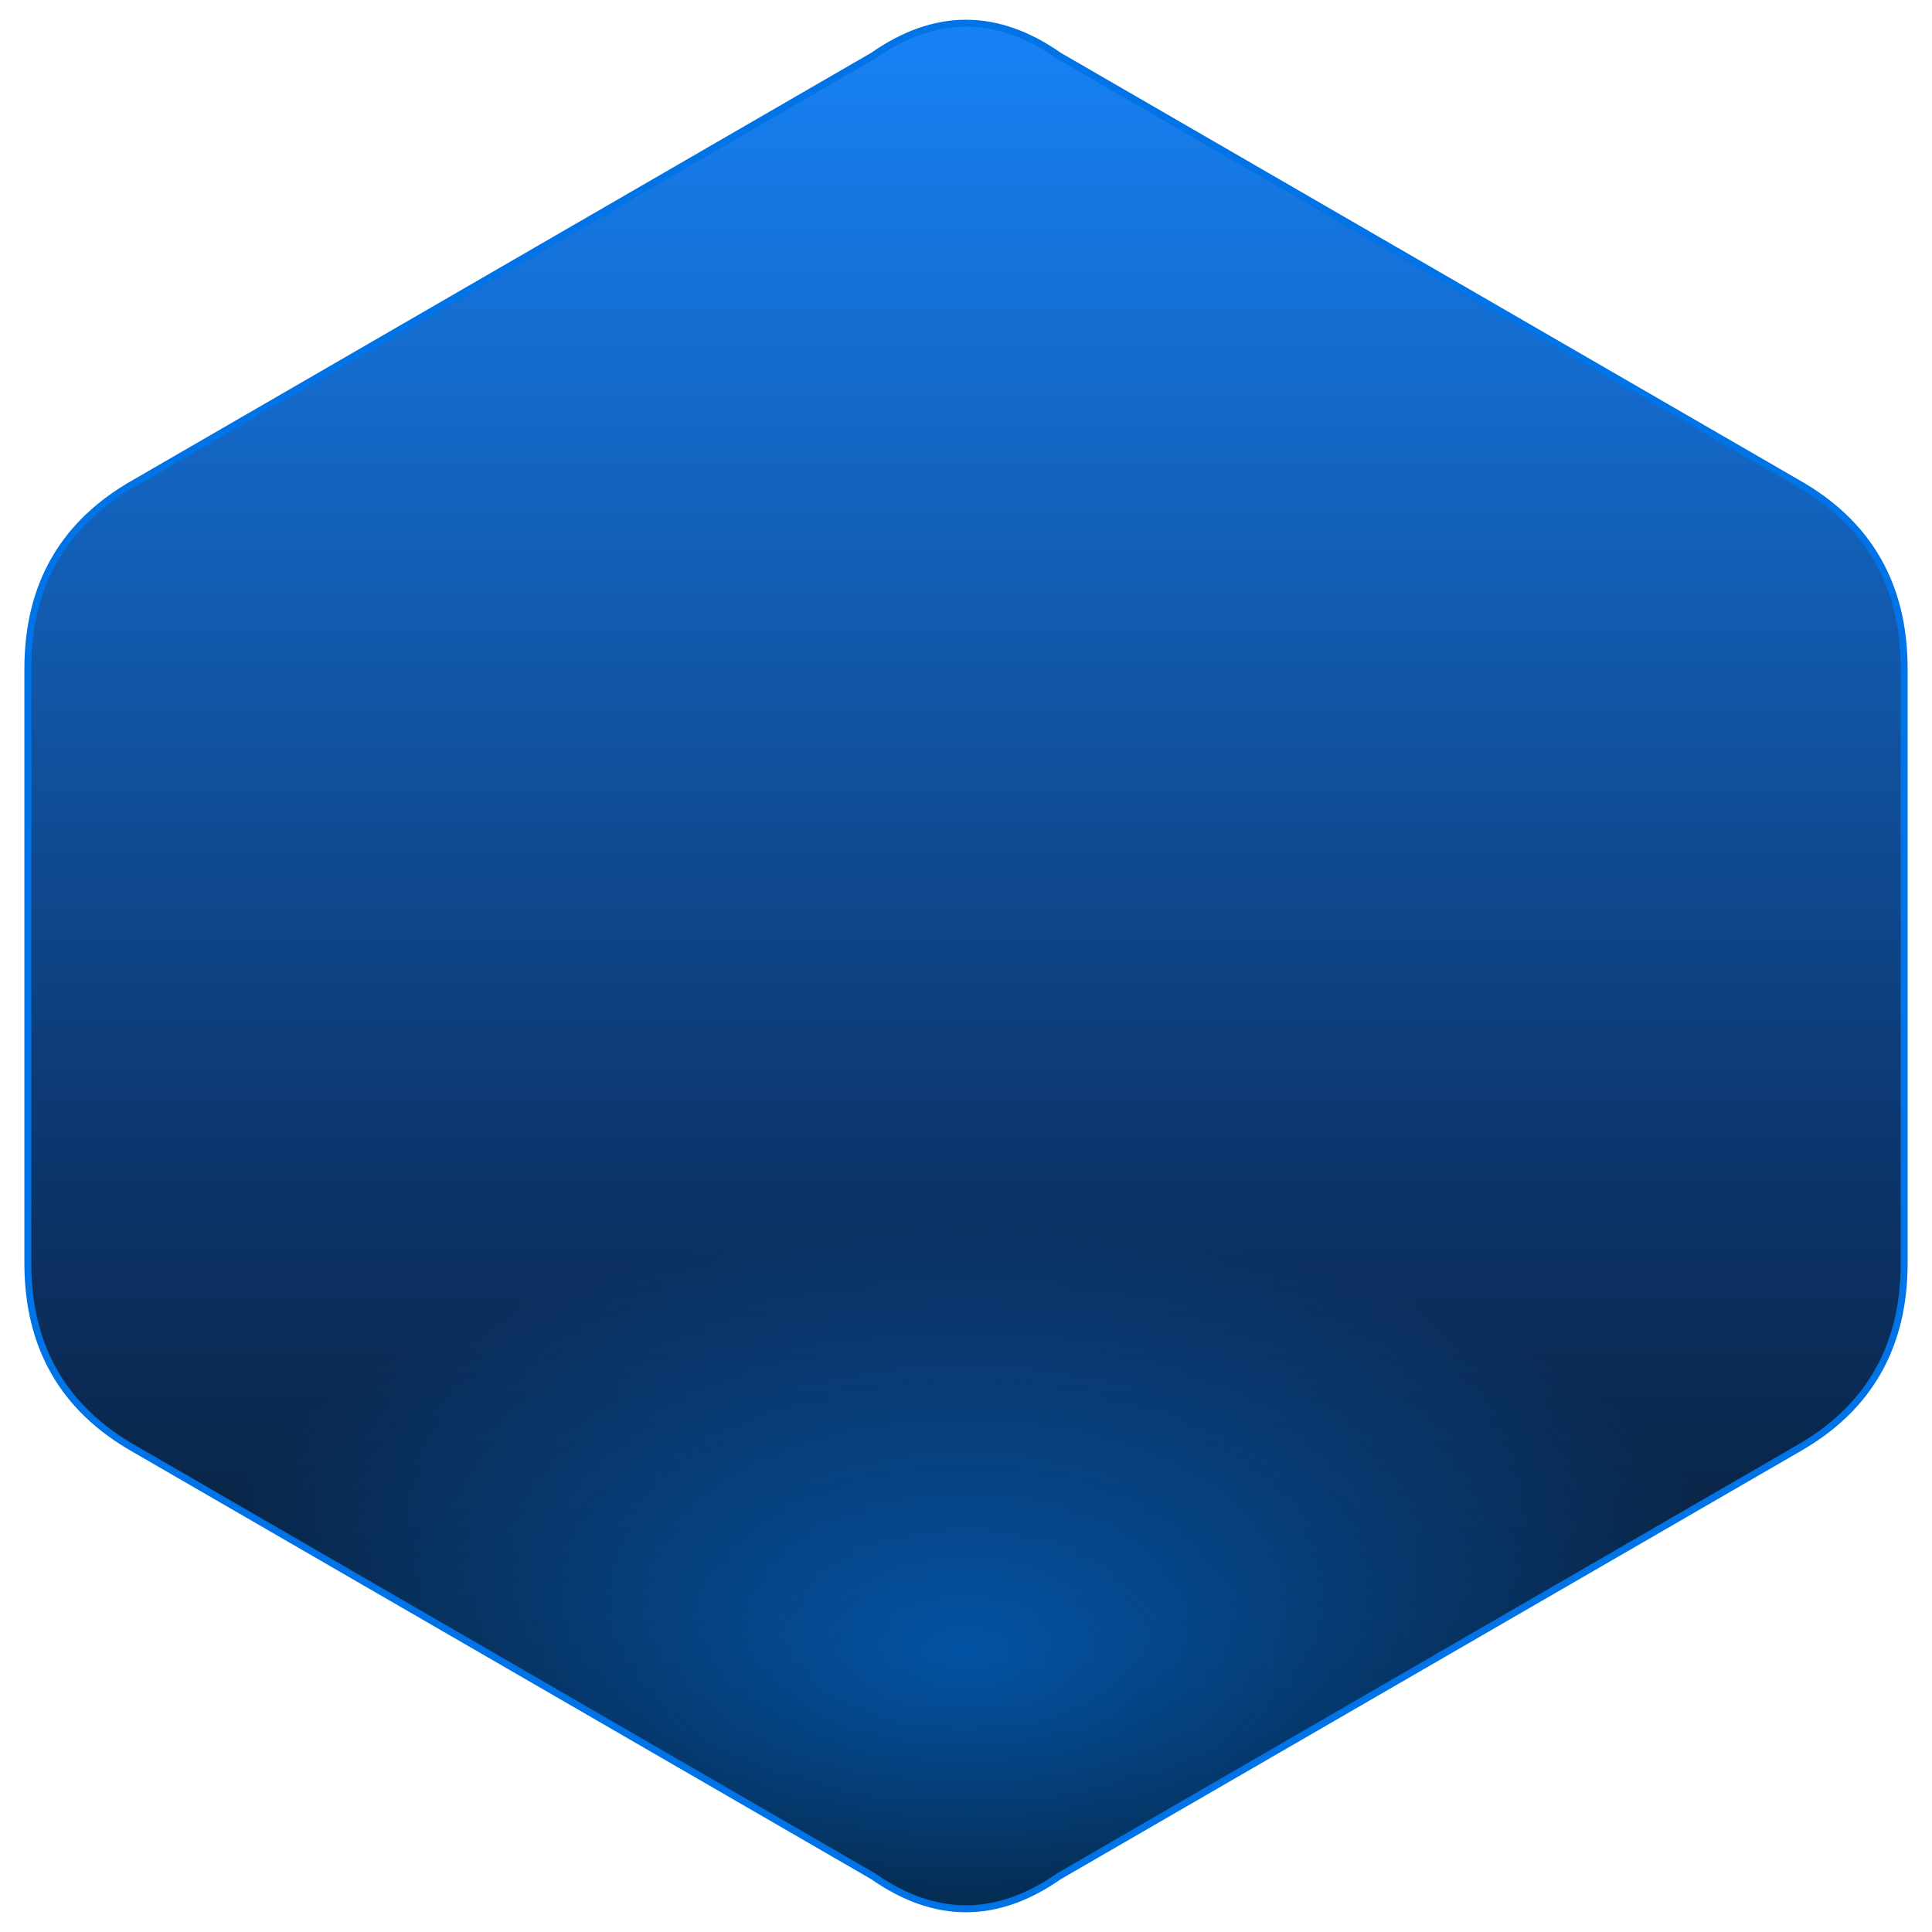
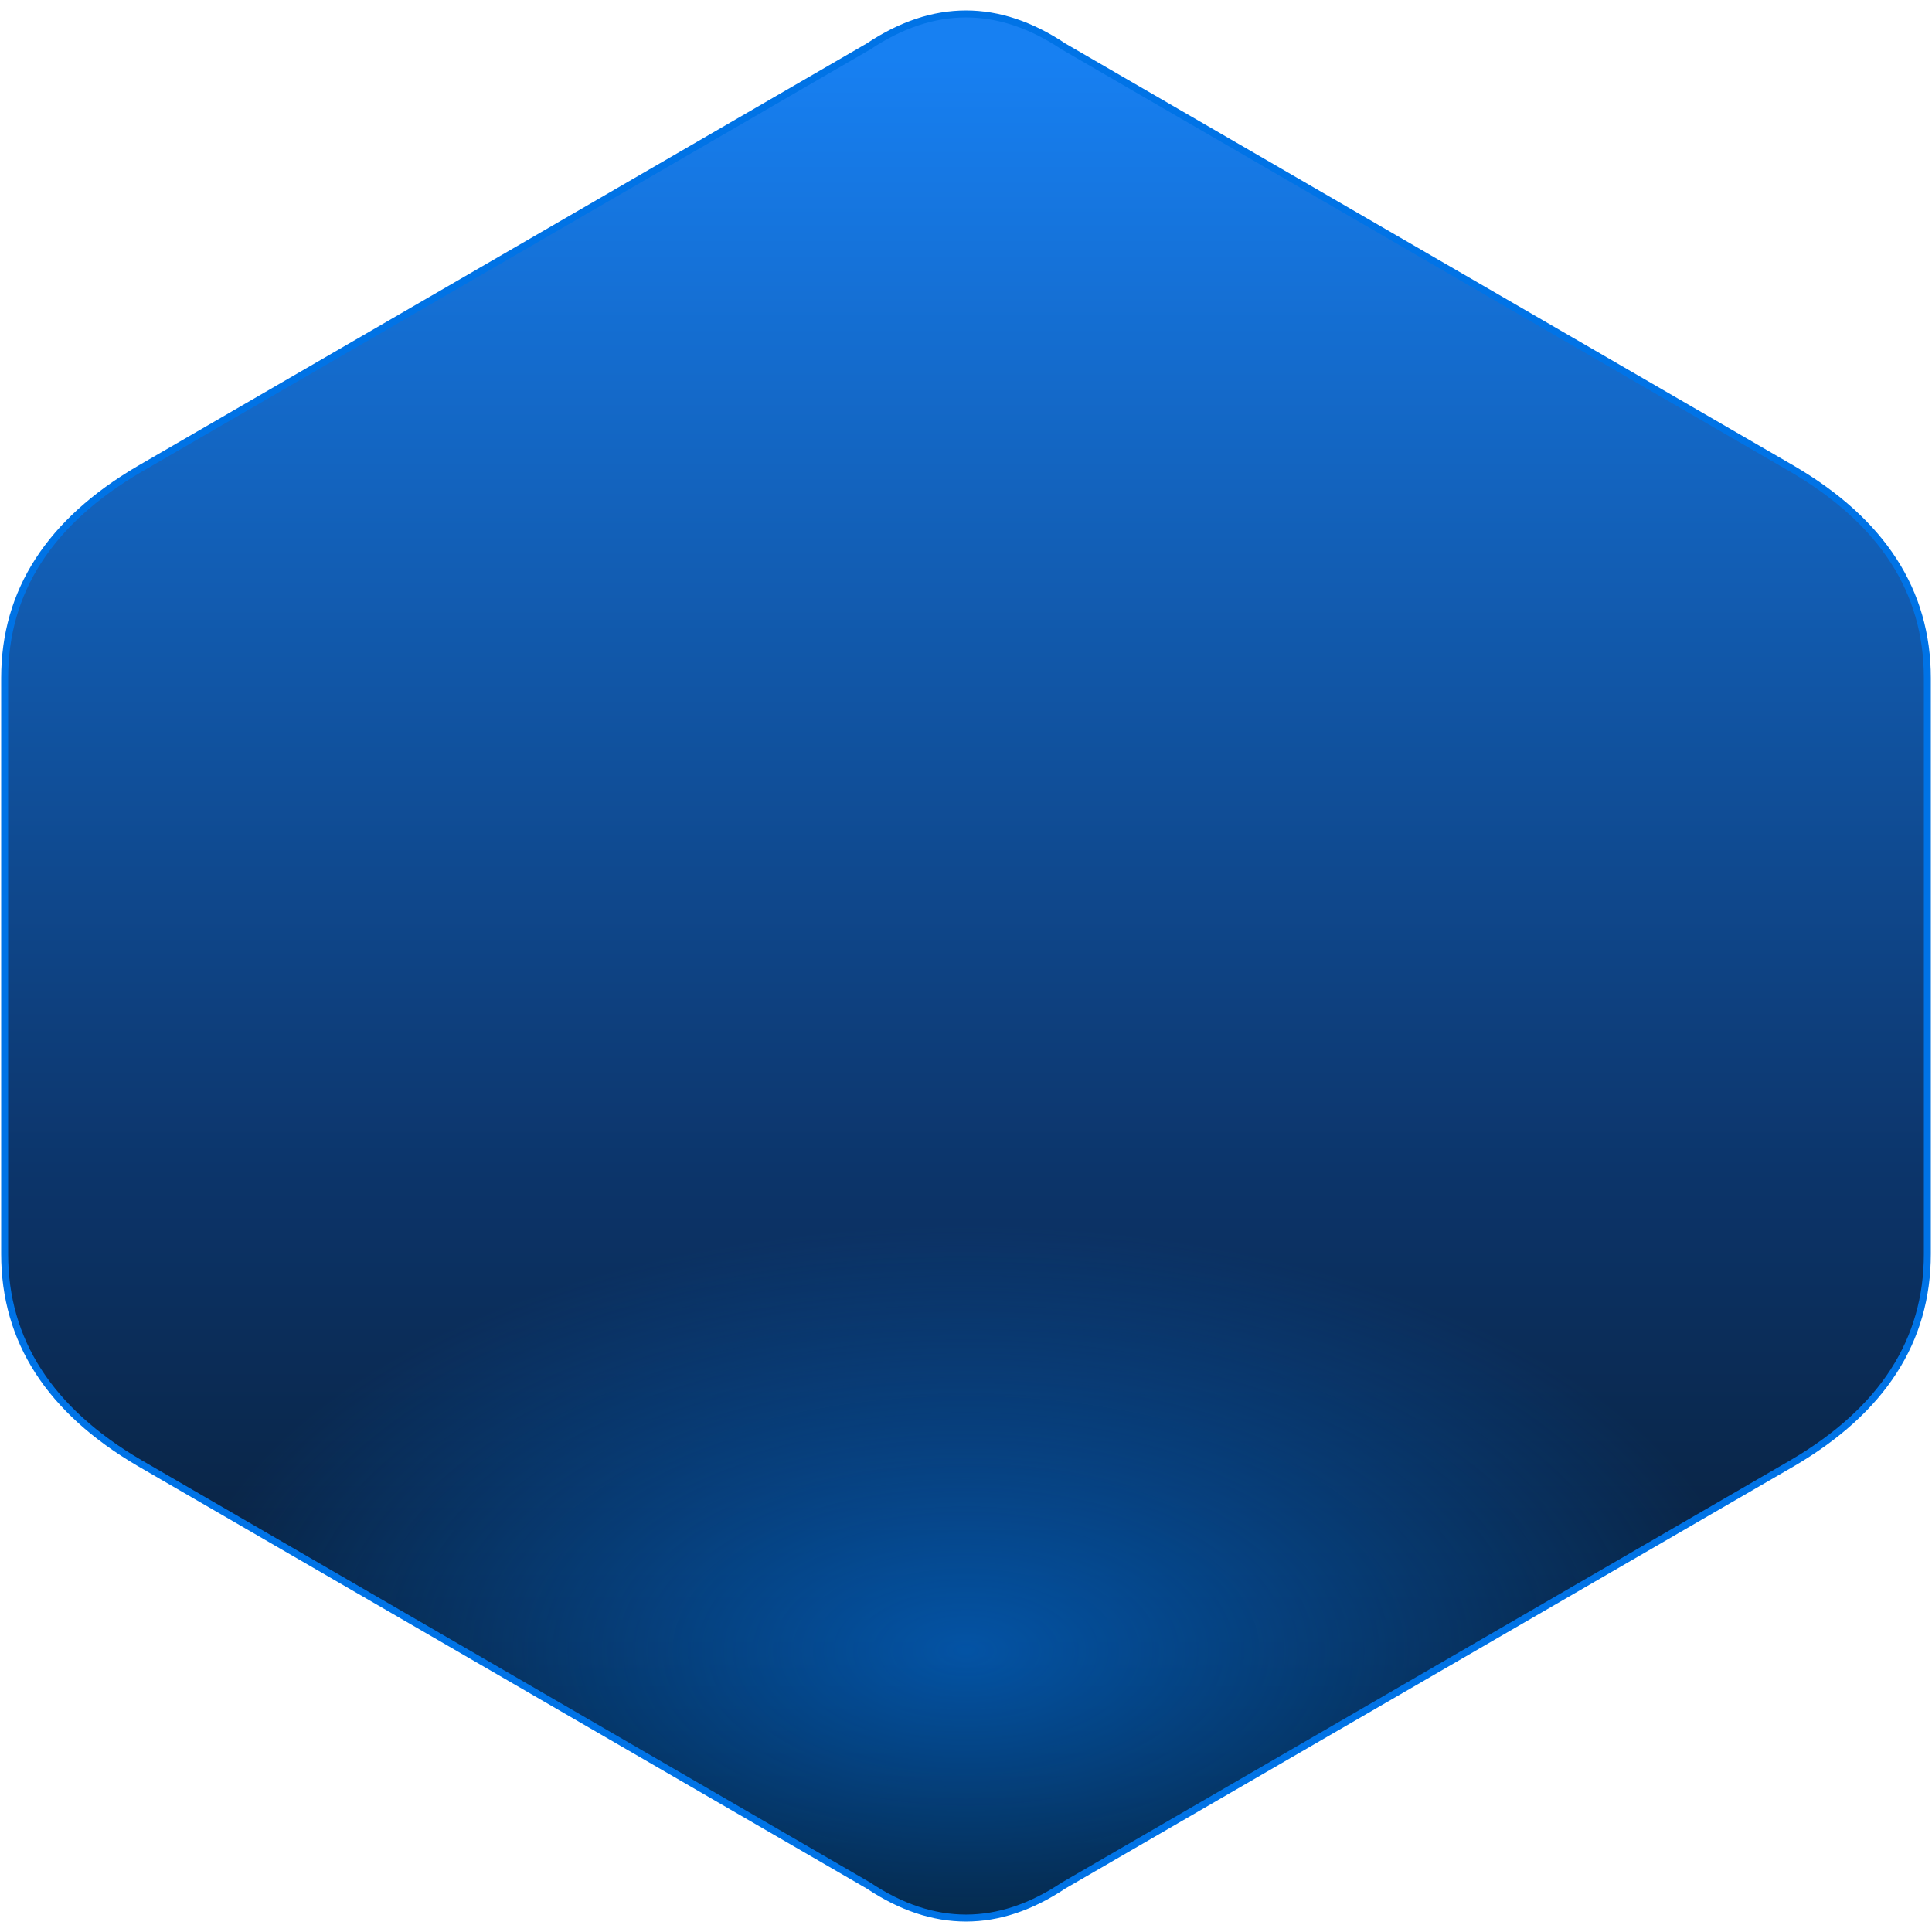
<svg xmlns="http://www.w3.org/2000/svg" width="416" height="416" viewBox="0 0 416 416" fill="none">
  <defs>
    <linearGradient id="reasons-card-fill" x1="208" y1="12" x2="208" y2="404" gradientUnits="userSpaceOnUse">
      <stop stop-color="#1780F2" />
      <stop offset="0.62" stop-color="#0C3469" />
      <stop offset="1" stop-color="#071522" />
    </linearGradient>
    <radialGradient id="reasons-card-glow" cx="0" cy="0" r="1" gradientUnits="userSpaceOnUse" gradientTransform="translate(208 356) rotate(90) scale(92 170)">
      <stop stop-color="#0073E6" stop-opacity="0.62" />
      <stop offset="1" stop-color="#0073E6" stop-opacity="0" />
    </radialGradient>
  </defs>
-   <path d="M188 12Q208 -2 228 12L387 104Q410 117 410 144V272Q410 299 387 312L228 404Q208 418 188 404L29 312Q6 299 6 272V144Q6 117 29 104L188 12Z" fill="url(#reasons-card-fill)" />
-   <path d="M188 12Q208 -2 228 12L387 104Q410 117 410 144V272Q410 299 387 312L228 404Q208 418 188 404L29 312Q6 299 6 272V144Q6 117 29 104L188 12Z" fill="url(#reasons-card-glow)" />
-   <path d="M188 12Q208 -2 228 12L387 104Q410 117 410 144V272Q410 299 387 312L228 404Q208 418 188 404L29 312Q6 299 6 272V144Q6 117 29 104L188 12Z" stroke="#0073E6" stroke-width="1.5" stroke-linecap="round" stroke-linejoin="round" />
+   <path d="M187 10Q208 -4 229 10L386 101Q415 118 415 146V270Q415 298 386 315L229 406Q208 420 187 406L30 315Q1 298 1 270V146Q1 118 30 101L187 10Z" fill="url(#reasons-card-fill)" />
+   <path d="M187 10Q208 -4 229 10L386 101Q415 118 415 146V270Q415 298 386 315L229 406Q208 420 187 406L30 315Q1 298 1 270V146Q1 118 30 101L187 10Z" fill="url(#reasons-card-glow)" />
+   <path d="M187 10Q208 -4 229 10L386 101Q415 118 415 146V270Q415 298 386 315L229 406Q208 420 187 406L30 315Q1 298 1 270V146Q1 118 30 101L187 10Z" stroke="#0073E6" stroke-width="1.5" stroke-linecap="round" stroke-linejoin="round" />
</svg>
